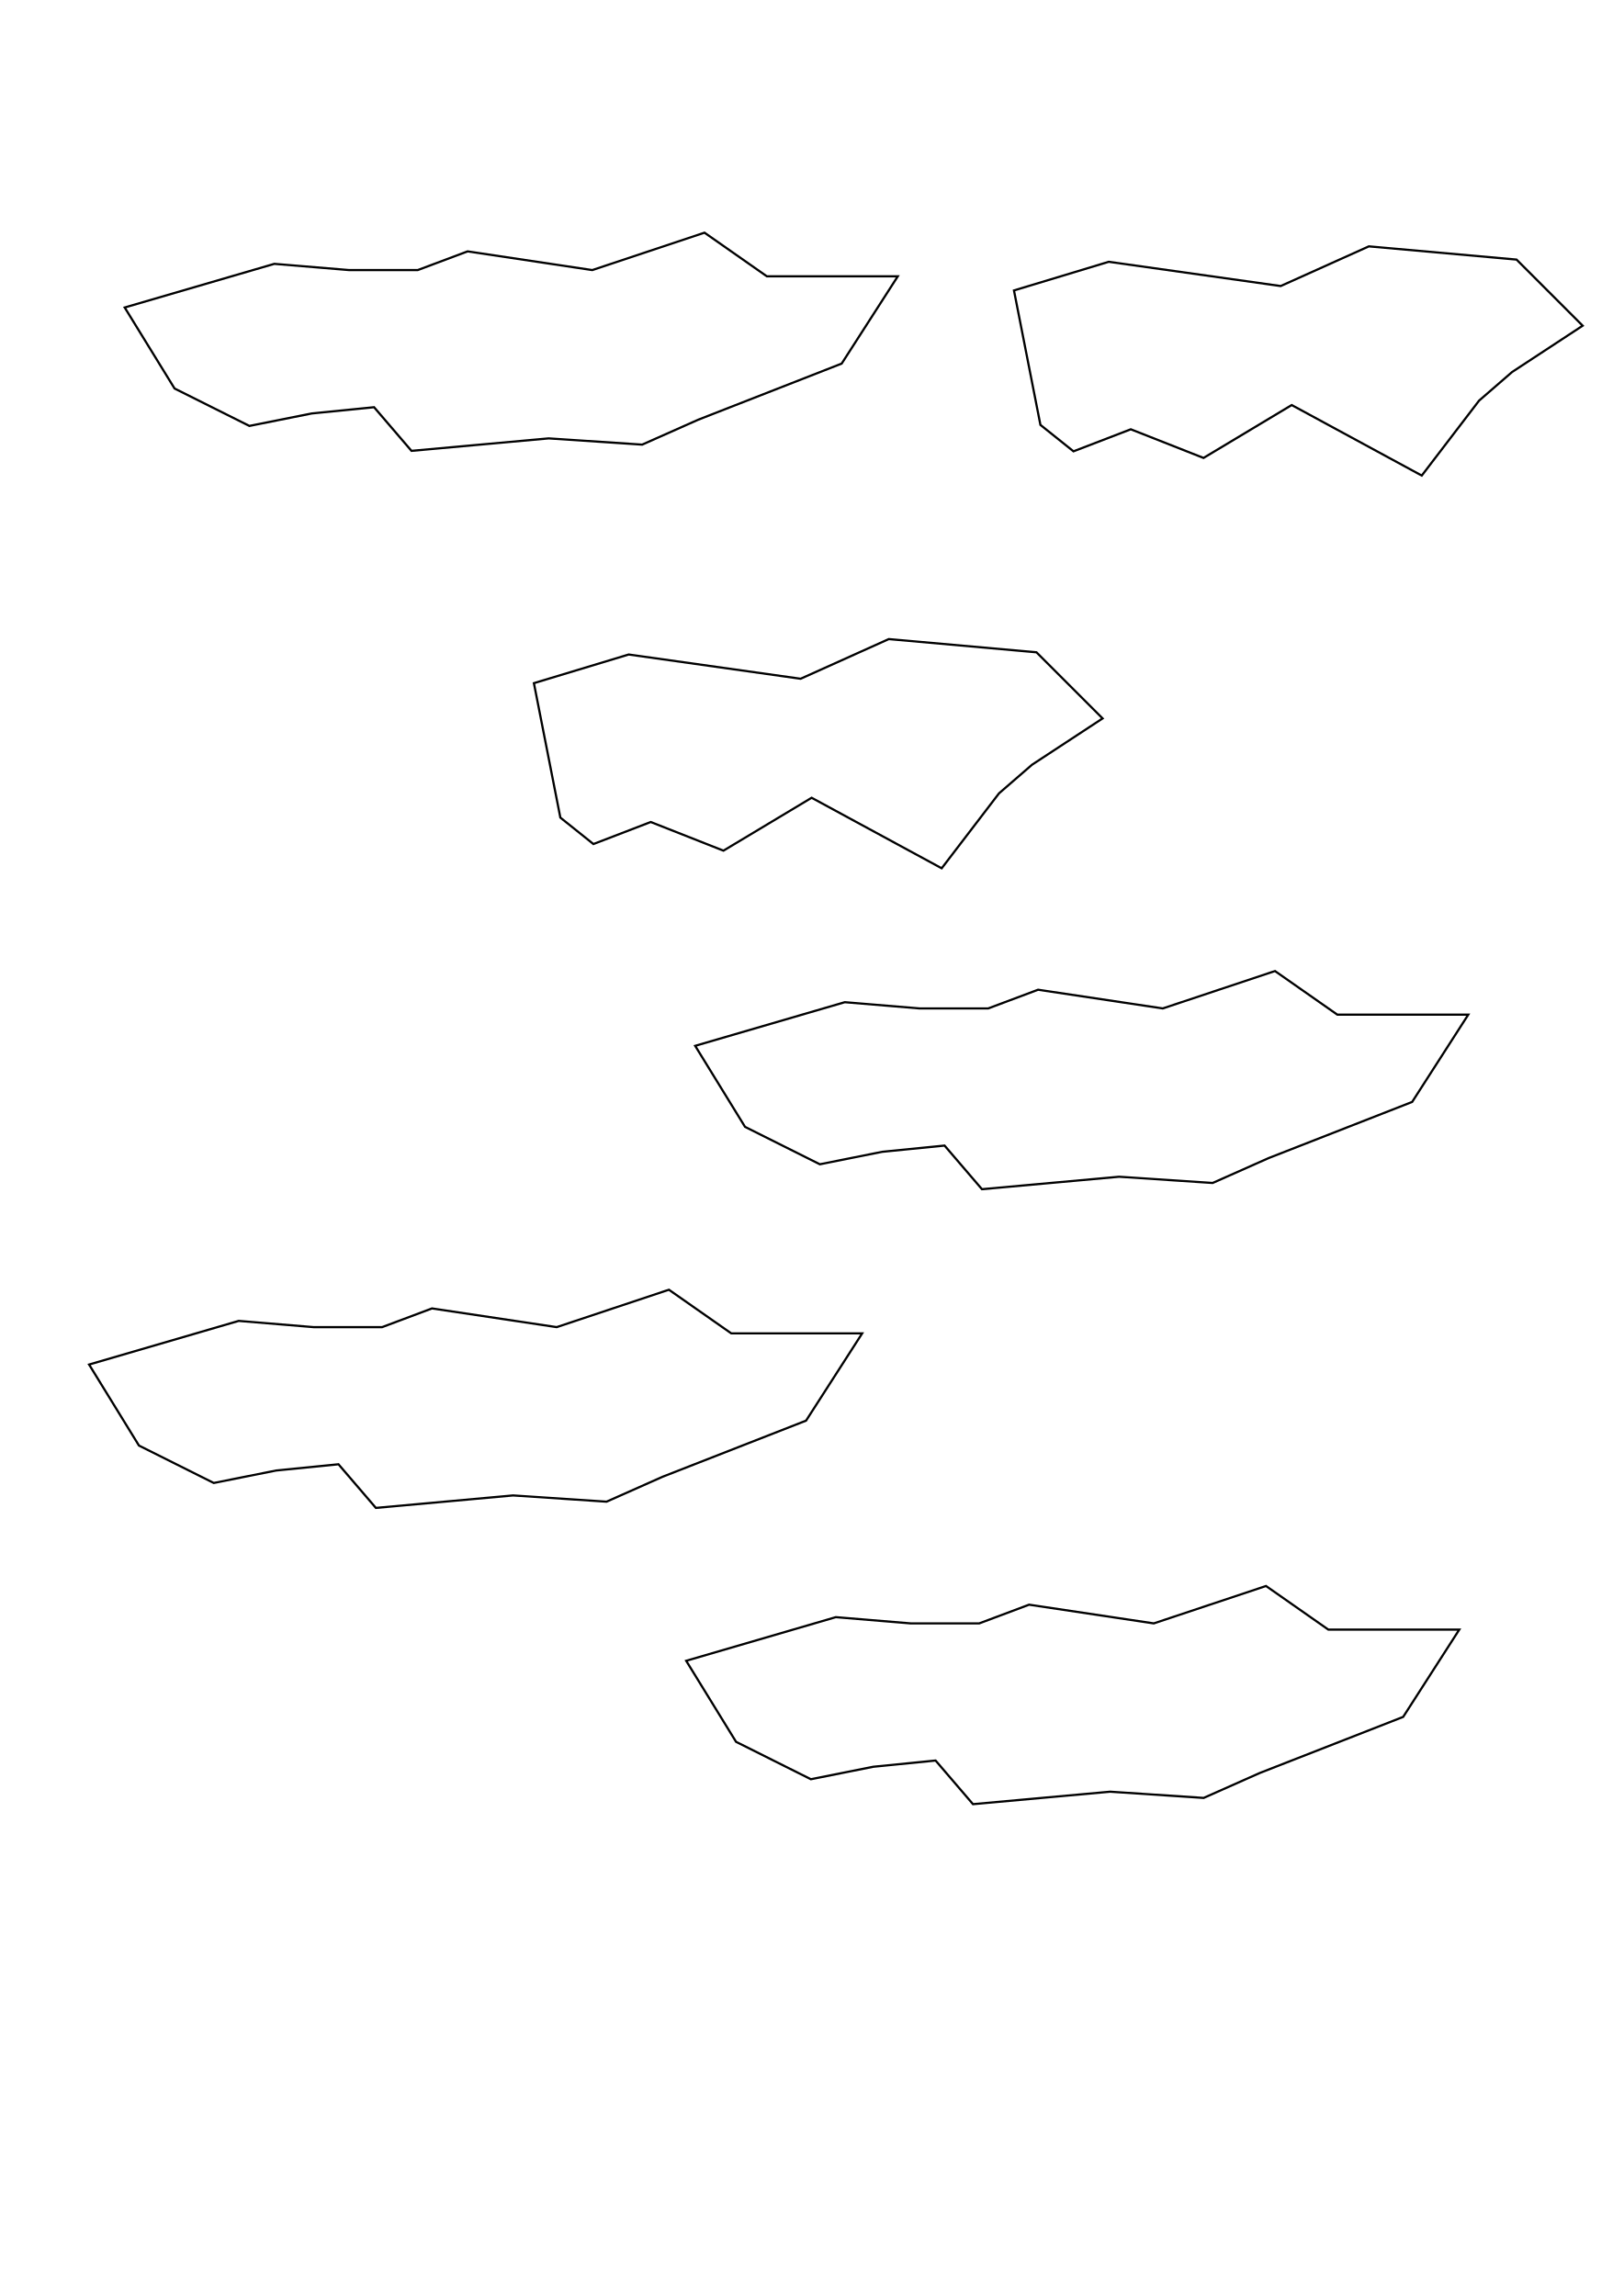
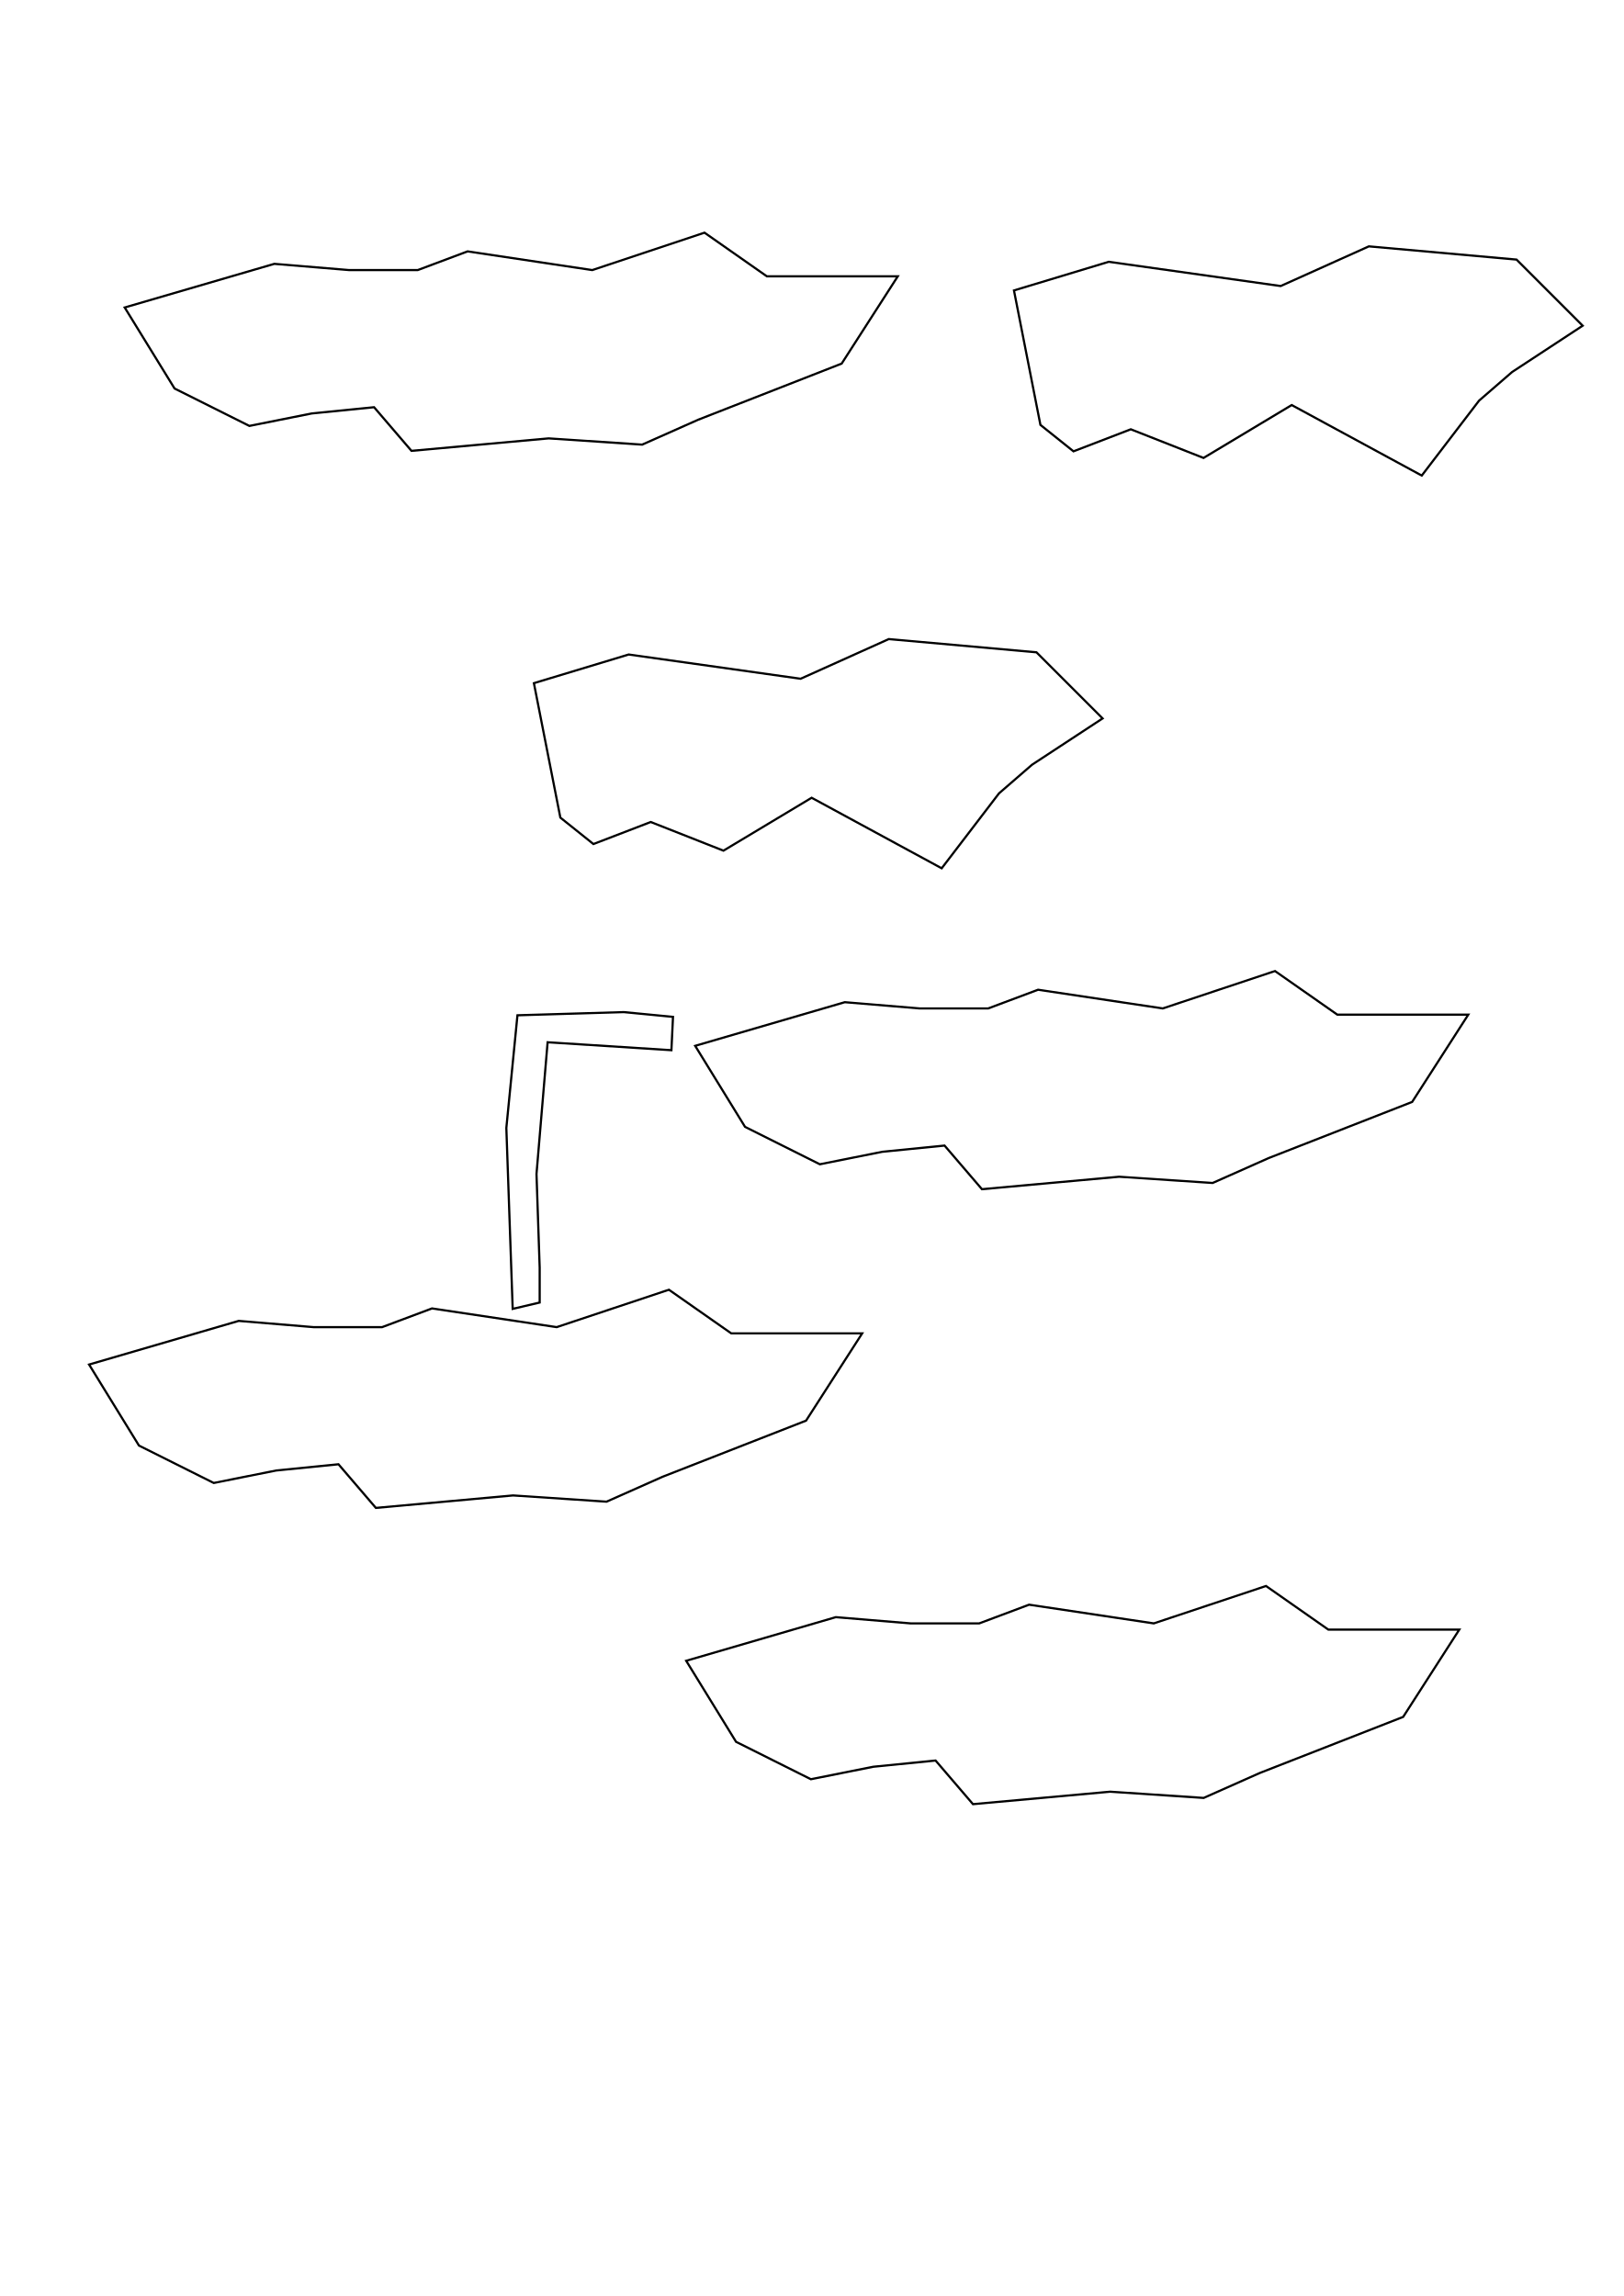
<svg xmlns="http://www.w3.org/2000/svg" width="744.094" height="1052.362" id="svg2" version="1.1">
  <defs id="defs4" />
  <g id="layer1">
    <path style="fill:none;stroke:#000000;stroke-width:1px;stroke-linecap:butt;stroke-linejoin:miter;stroke-opacity:1" d="M 57.143,140.934 125.714,120.934 160,123.791 191.429,123.791 214.286,115.219 271.429,123.791 322.857,106.648 351.429,126.648 411.429,126.648 385.714,166.648 320,192.362 294.286,203.791 251.429,200.934 188.571,206.648 171.429,186.648 142.857,189.505 114.286,195.219 80,178.076 z" id="path3095" />
    <path style="fill:none;stroke:#000000;stroke-width:1px;stroke-linecap:butt;stroke-linejoin:miter;stroke-opacity:1" d="M 464.67,133.123 508.107,119.991 586.899,131.103 627.305,112.92 694.985,118.981 725.29,149.286 692.965,170.499 677.812,183.631 651.548,217.976 591.949,185.651 551.543,209.895 518.208,196.763 491.944,206.864 476.792,194.743 z" id="path3097" />
    <path id="path3141" d="M 318.574,479.353 387.145,459.353 421.431,462.21 452.86,462.21 475.717,453.639 532.86,462.21 584.288,445.068 612.86,465.068 672.86,465.068 647.145,505.068 581.431,530.782 555.717,542.21 512.86,539.353 450.002,545.068 432.86,525.068 404.288,527.925 375.717,533.639 341.431,516.496 z" style="fill:none;stroke:#000000;stroke-width:1px;stroke-linecap:butt;stroke-linejoin:miter;stroke-opacity:1" />
    <path id="path3143" d="M 244.67,313.123 288.107,299.991 366.899,311.103 407.305,292.92 474.985,298.981 505.29,329.286 472.965,350.499 457.812,363.631 431.548,397.976 371.949,365.651 331.543,389.895 298.208,376.763 271.944,386.865 256.792,374.743 z" style="fill:none;stroke:#000000;stroke-width:1px;stroke-linecap:butt;stroke-linejoin:miter;stroke-opacity:1" />
    <path style="fill:none;stroke:#000000;stroke-width:1px;stroke-linecap:butt;stroke-linejoin:miter;stroke-opacity:1" d="M 40.825,625.428 109.397,605.428 143.682,608.286 175.111,608.286 197.968,599.714 255.111,608.286 306.54,591.143 335.111,611.143 395.111,611.143 369.397,651.143 303.682,676.857 277.968,688.286 235.111,685.428 172.254,691.143 155.111,671.143 126.54,674 97.968,679.714 63.682,662.571 z" id="path3145" />
    <path id="path3147" d="M 314.459,761.217 383.031,741.217 417.316,744.074 448.745,744.074 471.602,735.502 528.745,744.074 580.173,726.931 608.745,746.931 668.745,746.931 643.031,786.931 577.316,812.645 551.602,824.074 508.745,821.217 445.888,826.931 428.745,806.931 400.173,809.788 371.602,815.502 337.316,798.36 z" style="fill:none;stroke:#000000;stroke-width:1px;stroke-linecap:butt;stroke-linejoin:miter;stroke-opacity:1" />
+     <path style="fill:none;stroke:#000000;stroke-width:1px;stroke-linecap:butt;stroke-linejoin:miter;stroke-opacity:1" d="M 234.95,599.919 232.041,516.996 237.132,465.35 285.868,463.896 308.418,466.078 307.69,481.353 250.953,477.716 245.861,538.09 247.316,581.007 247.316,597.01 z" id="path3149" />
  </g>
</svg>
